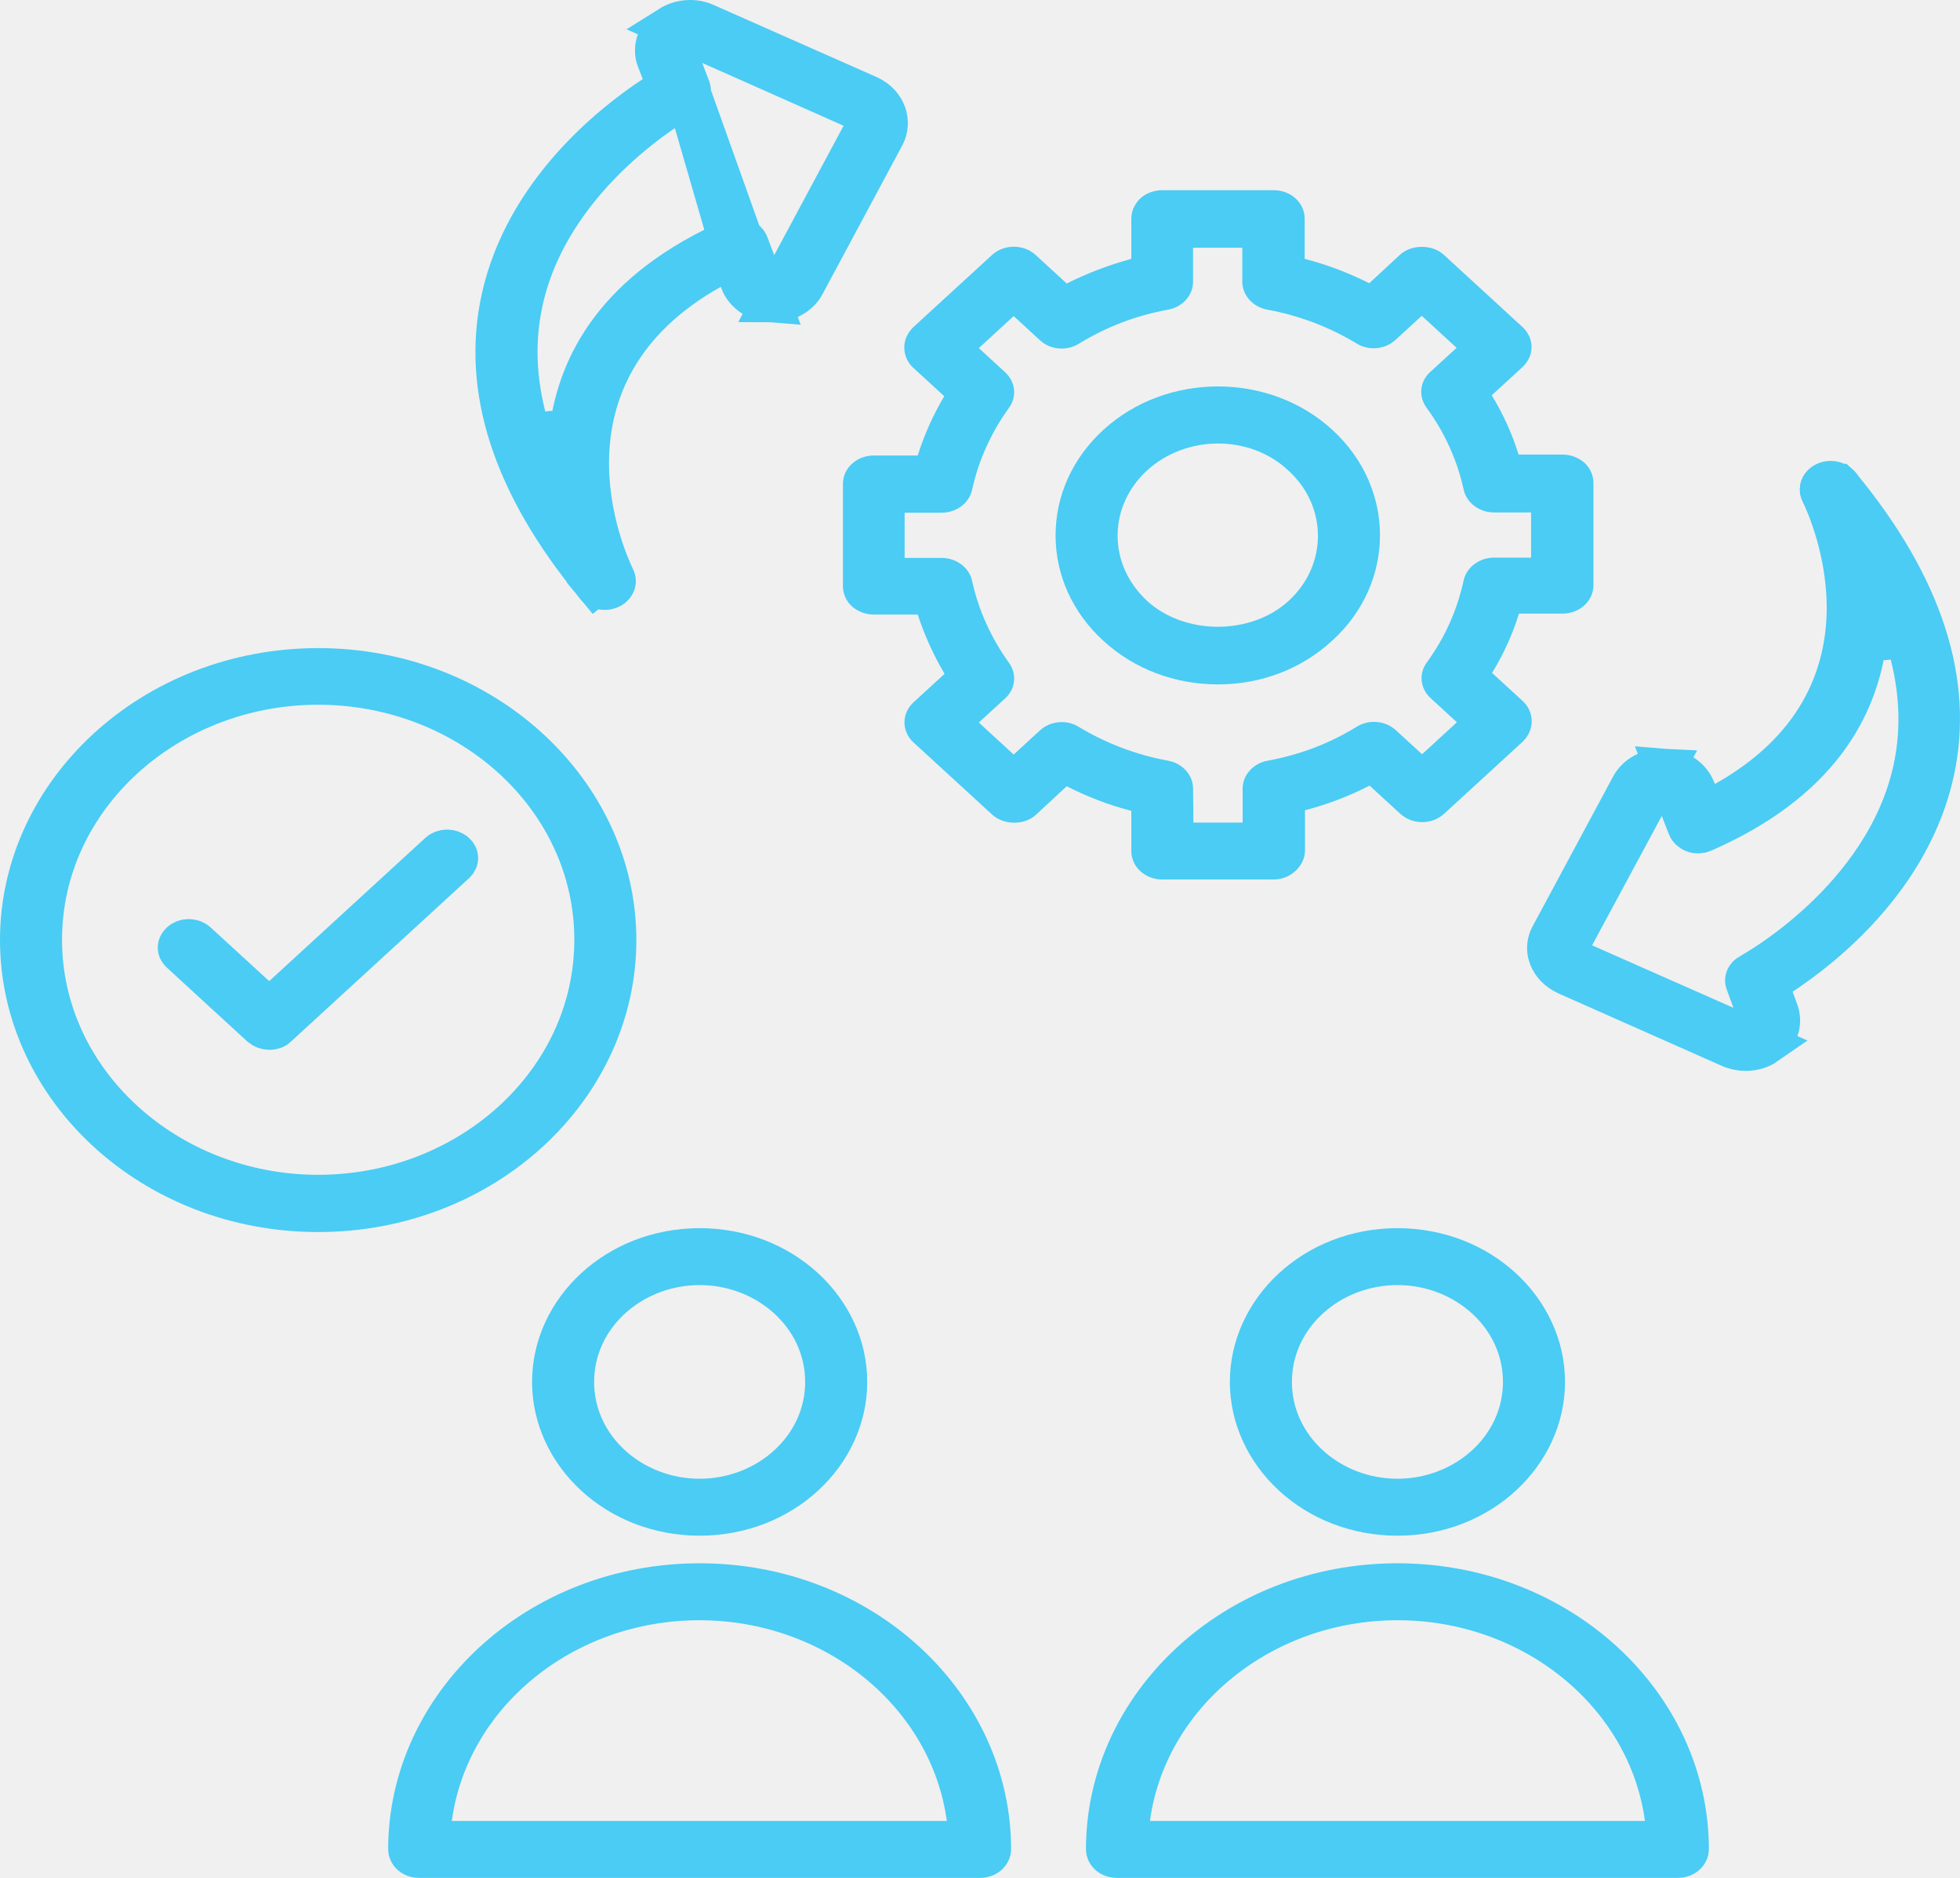
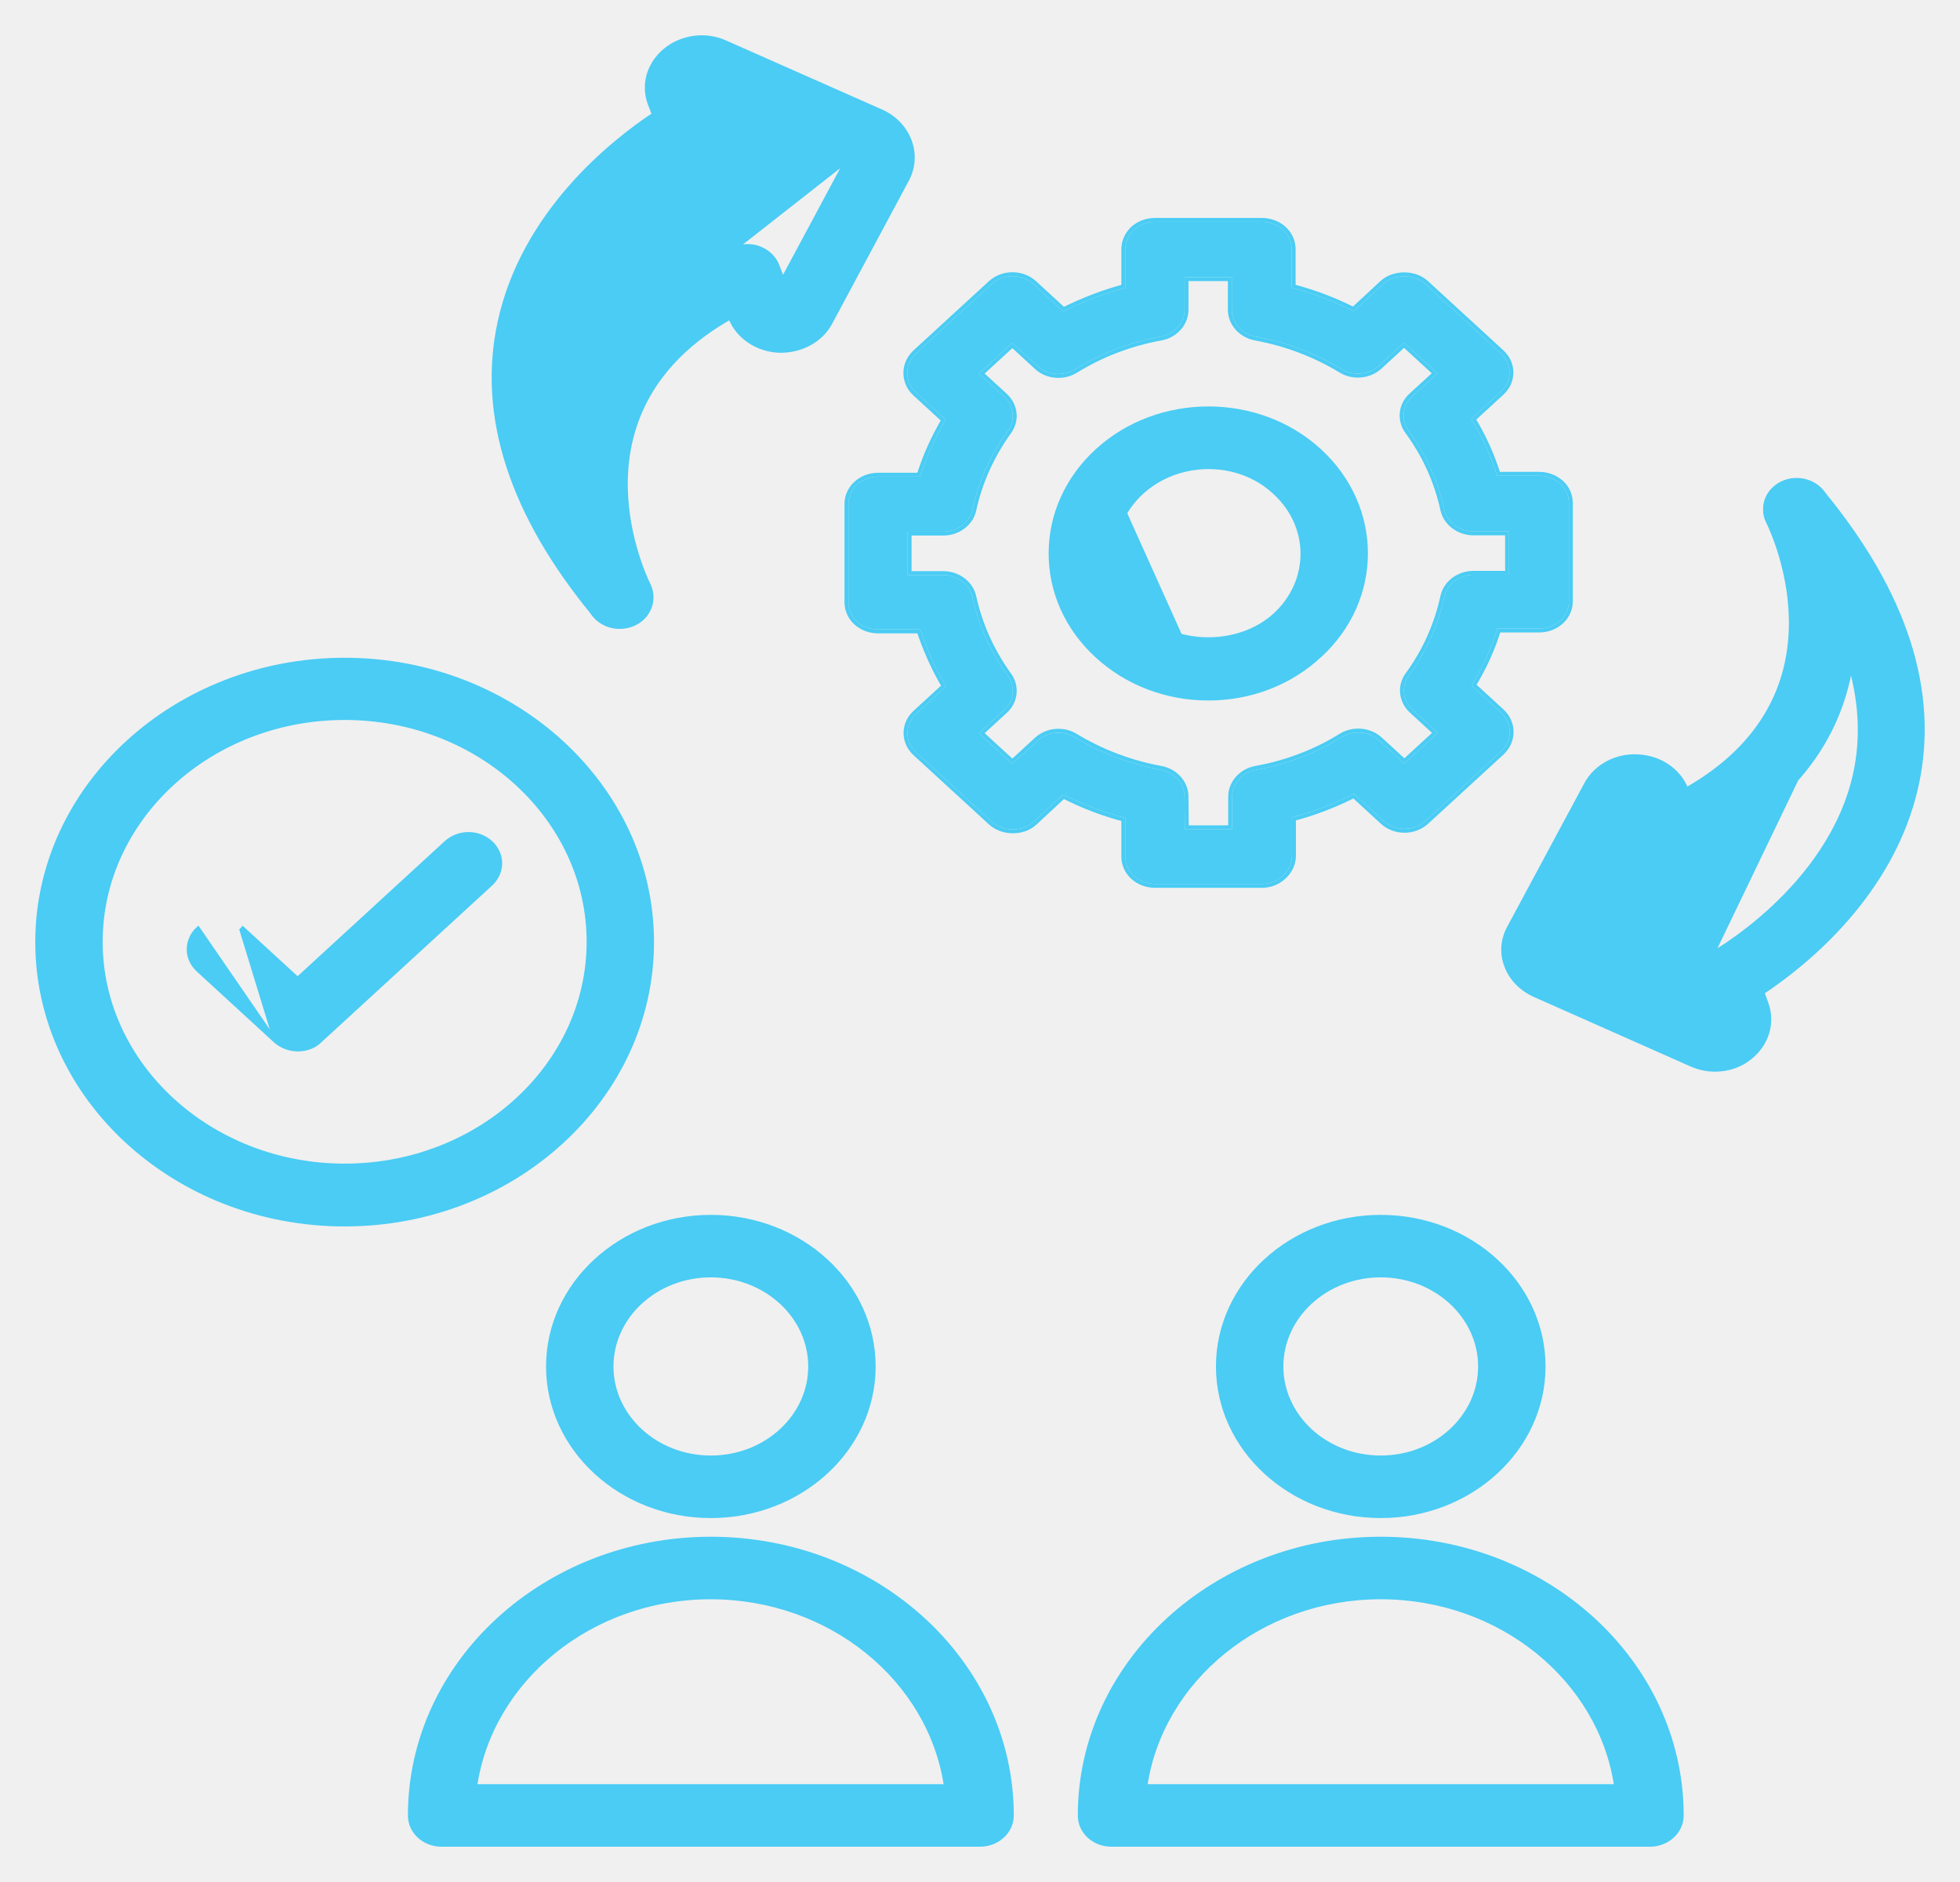
- <svg xmlns="http://www.w3.org/2000/svg" width="48" height="46" viewBox="0 0 48 46" fill="none">
-   <path d="M18.136 6.894C18.238 7.158 18.511 7.368 18.861 7.395L18.493 6.428L18.32 5.975L18.32 5.974C18.304 5.932 18.258 5.876 18.178 5.844L18.136 6.894ZM18.136 6.894L18.122 6.854L17.92 6.303L17.408 6.59C15.142 7.859 14.463 9.638 14.417 11.173C14.373 12.667 14.924 13.895 15.056 14.167C15.075 14.205 15.076 14.243 15.063 14.28C15.05 14.317 15.022 14.357 14.97 14.389C14.91 14.416 14.856 14.426 14.801 14.426C14.705 14.426 14.626 14.386 14.583 14.334L14.198 14.653L14.584 14.335C12.529 11.848 11.809 9.499 12.283 7.327C12.85 4.724 14.992 3.028 16.016 2.355L16.354 2.133L16.207 1.756L16.091 1.457C15.995 1.201 16.069 0.907 16.323 0.701C16.328 0.697 16.333 0.693 16.338 0.689M18.136 6.894L16.338 0.689M16.338 0.689L16.73 1.72L16.902 2.17C16.915 2.208 16.913 2.243 16.9 2.276C16.886 2.31 16.856 2.349 16.8 2.379L16.8 2.379C16.643 2.463 15.873 2.913 15.045 3.686C14.154 4.518 13.144 5.772 12.793 7.403L12.793 7.403C12.569 8.446 12.641 9.519 12.985 10.612L13.958 10.528C14.169 8.928 15.097 7.106 17.947 5.852L17.948 5.852C18.026 5.817 18.113 5.818 18.178 5.844L16.338 0.689ZM19.701 6.973C19.571 7.218 19.272 7.4 18.912 7.397L19.401 6.486L21.1 3.316L21.355 2.842L20.862 2.623L17.401 1.085L16.404 0.642C16.66 0.481 16.999 0.452 17.279 0.58L17.279 0.581L17.285 0.583L21.275 2.349C21.704 2.551 21.832 2.989 21.659 3.32L19.702 6.97L19.702 6.97L19.701 6.973Z" fill="#4ACCF4" stroke="#4ACCF4" />
-   <path d="M14.566 14.312L14.566 14.312L14.563 14.308C14.541 14.269 14.536 14.231 14.541 14.2C14.545 14.171 14.56 14.136 14.598 14.101C14.704 14.003 14.888 14.003 14.995 14.101L14.995 14.101C15.035 14.138 15.06 14.199 15.06 14.243H15.06L15.06 14.252C15.061 14.293 15.046 14.333 15.006 14.37C14.965 14.408 14.897 14.44 14.808 14.44C14.686 14.44 14.6 14.376 14.566 14.312Z" fill="#4ACCF4" stroke="#4ACCF4" />
-   <path d="M45.233 15.057C45.277 13.563 44.726 12.335 44.593 12.063C44.575 12.025 44.574 11.987 44.587 11.95C44.6 11.911 44.631 11.868 44.689 11.836C44.814 11.768 44.982 11.805 45.06 11.897C47.113 14.383 47.833 16.732 47.36 18.903C46.792 21.507 44.65 23.202 43.626 23.875L43.296 24.092L43.431 24.464L43.541 24.766L43.541 24.766L43.542 24.77C43.642 25.036 43.565 25.331 43.312 25.536L43.312 25.536L43.302 25.544C43.302 25.545 43.301 25.545 43.301 25.546L42.921 24.515L42.757 24.069L42.756 24.068C42.742 24.03 42.744 23.994 42.757 23.961C42.771 23.927 42.801 23.887 42.858 23.858L42.858 23.858L42.865 23.854C42.904 23.832 43.721 23.381 44.615 22.545C45.506 21.713 46.513 20.461 46.864 18.834L46.864 18.834C47.088 17.79 47.016 16.717 46.672 15.624L45.7 15.709C45.488 17.308 44.561 19.13 41.711 20.377L41.71 20.378C41.631 20.412 41.544 20.412 41.48 20.386C41.399 20.353 41.353 20.298 41.337 20.256L41.337 20.256L41.336 20.252L41.164 19.807L40.791 18.842C41.147 18.87 41.413 19.079 41.515 19.345L41.519 19.357L41.524 19.368L41.54 19.404L41.761 19.909L42.242 19.64C44.508 18.371 45.187 16.592 45.233 15.057ZM42.25 25.145L43.248 25.586C43.113 25.68 42.941 25.733 42.749 25.733C42.62 25.733 42.493 25.706 42.357 25.646C42.356 25.646 42.356 25.646 42.356 25.646L38.374 23.88C38.15 23.776 38.005 23.618 37.94 23.443L37.94 23.443L37.938 23.439C37.873 23.268 37.885 23.085 37.978 22.919L37.978 22.919L37.982 22.912L39.94 19.268L39.94 19.268L39.942 19.264C40.077 19.007 40.388 18.82 40.748 18.839L40.257 19.75L38.55 22.919L38.294 23.395L38.788 23.614L42.25 25.145Z" fill="#4ACCF4" stroke="#4ACCF4" />
-   <path d="M44.608 12.081L44.604 12.072L44.599 12.064C44.563 11.996 44.574 11.921 44.63 11.868L44.63 11.868L44.633 11.865C44.731 11.77 44.915 11.761 45.03 11.861L45.031 11.861C45.076 11.901 45.101 11.966 45.101 12.002L45.101 12.002C45.101 12.07 45.026 12.198 44.842 12.198C44.713 12.198 44.632 12.13 44.608 12.081Z" fill="#4ACCF4" stroke="#4ACCF4" />
-   <path d="M7.792 29.68C3.728 29.68 0.5 26.652 0.5 23.028C0.5 19.405 3.736 16.376 7.792 16.376C11.849 16.376 15.084 19.405 15.084 23.028C15.084 26.652 11.856 29.68 7.792 29.68ZM7.792 16.763C4.095 16.763 1.019 19.535 1.019 23.02C1.019 26.506 4.104 29.278 7.792 29.278C11.489 29.278 14.565 26.506 14.565 23.02C14.565 19.535 11.489 16.763 7.792 16.763Z" fill="#4ACCF4" stroke="#4ACCF4" />
-   <path d="M4.425 23.087L4.425 23.087C4.531 22.989 4.715 22.989 4.821 23.087L4.821 23.087L6.254 24.402L6.592 24.713L6.931 24.402L10.752 20.895C10.858 20.797 11.043 20.797 11.149 20.895L11.149 20.895C11.196 20.938 11.21 20.983 11.21 21.019C11.21 21.054 11.196 21.099 11.149 21.143L11.149 21.143L6.795 25.139L6.784 25.149L6.774 25.159C6.751 25.183 6.693 25.216 6.601 25.216C6.52 25.216 6.45 25.189 6.392 25.141L4.425 23.335C4.377 23.291 4.363 23.246 4.363 23.211C4.363 23.176 4.377 23.131 4.425 23.087Z" fill="#4ACCF4" stroke="#4ACCF4" />
-   <path d="M27.356 15.326L27.356 15.326C26.701 14.725 26.351 13.943 26.351 13.114C26.351 12.291 26.701 11.502 27.356 10.902L27.356 10.902C28.715 9.653 30.943 9.655 32.294 10.901L32.295 10.902C33.63 12.127 33.628 14.101 32.295 15.318L32.295 15.318L32.293 15.32C31.637 15.929 30.765 16.265 29.829 16.265C28.884 16.265 28.012 15.928 27.356 15.326ZM27.752 11.157L27.752 11.157C27.193 11.671 26.87 12.37 26.87 13.121C26.87 13.876 27.195 14.565 27.749 15.083L27.749 15.083L27.752 15.086C28.868 16.109 30.783 16.109 31.898 15.086C33.068 14.011 33.069 12.243 31.901 11.168C31.32 10.618 30.567 10.364 29.829 10.364C29.088 10.364 28.33 10.627 27.752 11.157Z" fill="#4ACCF4" stroke="#4ACCF4" />
-   <mask id="path-8-inside-1_288_232" fill="white">
-     <path d="M31.191 21.544H28.466C28.043 21.544 27.706 21.235 27.706 20.847V19.862C27.151 19.719 26.626 19.517 26.124 19.259L25.373 19.956C25.091 20.222 24.582 20.214 24.3 19.956L22.373 18.188C22.076 17.915 22.076 17.476 22.373 17.203L23.133 16.506C22.859 16.046 22.64 15.557 22.475 15.054H21.402C21.199 15.054 21.011 14.982 20.862 14.852C20.721 14.723 20.643 14.543 20.643 14.356V11.855C20.643 11.467 20.979 11.158 21.402 11.158H22.475C22.632 10.655 22.851 10.166 23.125 9.706L22.365 9.008C22.224 8.879 22.146 8.699 22.146 8.512C22.146 8.325 22.224 8.153 22.365 8.016L24.292 6.248C24.589 5.975 25.067 5.975 25.365 6.248L26.124 6.945C26.626 6.694 27.15 6.492 27.706 6.341V5.357C27.706 5.17 27.785 4.997 27.926 4.86C28.067 4.731 28.262 4.659 28.466 4.659H31.191C31.614 4.659 31.951 4.968 31.951 5.357V6.341C32.507 6.485 33.032 6.686 33.533 6.938L34.285 6.241C34.566 5.982 35.076 5.982 35.358 6.241L37.284 8.009C37.581 8.282 37.581 8.72 37.284 8.993L36.532 9.683C36.814 10.143 37.034 10.632 37.19 11.135H38.263C38.467 11.135 38.655 11.207 38.804 11.337C38.945 11.466 39.023 11.646 39.023 11.833V14.334C39.023 14.722 38.686 15.031 38.263 15.031H37.198C37.042 15.542 36.822 16.023 36.54 16.483L37.292 17.173C37.433 17.303 37.511 17.482 37.511 17.669C37.511 17.856 37.433 18.029 37.292 18.166L35.366 19.934C35.068 20.207 34.59 20.207 34.293 19.934L33.541 19.244C33.04 19.502 32.507 19.704 31.959 19.848V20.825C31.959 21.012 31.881 21.184 31.74 21.321C31.583 21.473 31.387 21.544 31.191 21.544ZM29.226 20.15H30.432V19.317C30.432 18.986 30.69 18.698 31.043 18.634C31.834 18.49 32.57 18.209 33.228 17.8C33.533 17.613 33.933 17.656 34.183 17.886L34.826 18.476L35.679 17.692L35.037 17.103C34.779 16.866 34.74 16.499 34.943 16.226C35.389 15.615 35.687 14.939 35.844 14.22C35.914 13.897 36.227 13.66 36.588 13.66H37.496V12.553H36.588C36.227 12.553 35.914 12.315 35.844 11.992C35.687 11.273 35.382 10.597 34.935 9.986C34.732 9.706 34.771 9.339 35.029 9.109L35.672 8.52L34.818 7.736L34.176 8.326C33.917 8.563 33.518 8.599 33.22 8.412C32.554 8.01 31.818 7.729 31.035 7.585C30.683 7.521 30.424 7.233 30.424 6.903V6.069H29.218V6.903C29.218 7.233 28.96 7.521 28.607 7.585C27.817 7.729 27.088 8.01 26.422 8.419C26.125 8.606 25.718 8.57 25.467 8.333L24.825 7.743L23.971 8.527L24.613 9.116C24.871 9.353 24.91 9.72 24.707 9.993C24.269 10.604 23.963 11.28 23.806 11.999C23.736 12.322 23.423 12.559 23.062 12.559H22.154V13.667H23.062C23.423 13.667 23.736 13.904 23.806 14.227C23.963 14.946 24.269 15.622 24.707 16.233C24.91 16.506 24.871 16.88 24.613 17.11L23.971 17.699L24.825 18.483L25.467 17.893C25.725 17.656 26.125 17.62 26.422 17.807C27.088 18.209 27.824 18.49 28.607 18.634C28.96 18.698 29.218 18.986 29.218 19.317L29.226 20.15Z" />
+ <svg xmlns="http://www.w3.org/2000/svg" width="50" height="48" viewBox="0 0 50 48" fill="none">
+   <path d="M21.59 4.104L19.968 7.129L19.834 6.779C19.758 6.578 19.591 6.417 19.383 6.334C19.174 6.249 18.933 6.257 18.726 6.349L21.59 4.104ZM21.59 4.104L18.287 2.636L18.417 2.977L18.417 2.977C18.544 3.319 18.39 3.689 18.057 3.865L18.054 3.867L18.054 3.867C18.054 3.867 18.054 3.867 18.053 3.867C18.05 3.869 18.038 3.875 18.018 3.887C17.994 3.901 17.959 3.921 17.915 3.947C17.828 4 17.703 4.078 17.552 4.181C17.251 4.387 16.845 4.691 16.421 5.088C15.571 5.881 14.649 7.041 14.331 8.518C14.144 9.391 14.184 10.296 14.446 11.233C14.74 9.5 15.827 7.624 18.726 6.349L21.59 4.104ZM15.16 15.685L15.16 15.685C15.319 15.878 15.561 15.976 15.801 15.976C15.942 15.976 16.083 15.946 16.223 15.877L16.223 15.877L16.225 15.876C16.575 15.685 16.72 15.276 16.551 14.927L16.551 14.926C16.435 14.688 15.926 13.554 15.967 12.19C16.007 10.84 16.585 9.262 18.626 8.099C18.817 8.587 19.302 8.916 19.856 8.946L19.856 8.946C20.413 8.968 20.942 8.694 21.187 8.229C21.187 8.229 21.187 8.229 21.187 8.229L23.145 4.578L23.145 4.578C23.48 3.939 23.192 3.169 22.503 2.849L22.503 2.849L22.502 2.848L18.509 1.081C18.509 1.081 18.509 1.081 18.508 1.081C18.005 0.85 17.398 0.932 16.976 1.274L16.976 1.274C16.553 1.617 16.389 2.157 16.577 2.653L16.577 2.654L16.68 2.918C15.613 3.626 13.354 5.417 12.745 8.21C12.224 10.602 13.039 13.119 15.16 15.685Z" fill="#4ACCF4" stroke="#4ACCF4" stroke-width="0.1" />
+   <path d="M16.366 14.696C16.05 14.405 15.543 14.405 15.226 14.696C14.965 14.935 14.923 15.291 15.083 15.576C15.217 15.823 15.493 15.99 15.808 15.99C16.254 15.99 16.618 15.663 16.61 15.242M16.366 14.696L16.333 14.732L16.366 14.696ZM16.366 14.696C16.517 14.834 16.61 15.041 16.61 15.242M16.61 15.242C16.61 15.242 16.61 15.242 16.61 15.243H16.56L16.61 15.242C16.61 15.242 16.61 15.242 16.61 15.242Z" fill="#4ACCF4" stroke="#4ACCF4" stroke-width="0.1" />
+   <path d="M47.212 17.004C46.918 18.737 45.83 20.613 42.932 21.881C42.724 21.972 42.483 21.98 42.274 21.896C42.067 21.812 41.899 21.652 41.823 21.451C41.823 21.45 41.823 21.45 41.823 21.45L41.69 21.106L40.06 24.133L43.364 25.594L43.241 25.259L47.212 17.004ZM47.212 17.004C47.474 17.94 47.514 18.845 47.327 19.718C47.008 21.192 46.088 22.35 45.24 23.143C44.396 23.932 43.626 24.357 43.6 24.371L47.212 17.004ZM43.134 27.149L43.134 27.149C43.336 27.238 43.538 27.283 43.749 27.283C44.08 27.283 44.405 27.179 44.659 26.963C45.081 26.62 45.246 26.081 45.058 25.578C45.058 25.578 45.058 25.577 45.058 25.577L44.962 25.313C46.028 24.606 48.288 22.814 48.897 20.02C49.418 17.628 48.603 15.111 46.482 12.545L46.482 12.545C46.232 12.246 45.775 12.163 45.425 12.354C45.075 12.545 44.929 12.954 45.099 13.303L45.099 13.303C45.215 13.541 45.724 14.676 45.683 16.04C45.642 17.39 45.064 18.969 43.022 20.132C42.83 19.648 42.354 19.321 41.794 19.291C41.228 19.254 40.7 19.543 40.455 20.008C40.455 20.008 40.455 20.008 40.455 20.008L38.498 23.651C38.498 23.651 38.498 23.651 38.498 23.651C38.326 23.959 38.301 24.312 38.424 24.634C38.547 24.965 38.808 25.226 39.147 25.381L39.148 25.381L43.134 27.149Z" fill="#4ACCF4" stroke="#4ACCF4" stroke-width="0.1" />
+   <path d="M45.116 13.326C44.965 13.049 45.007 12.701 45.251 12.469C45.56 12.171 46.067 12.164 46.391 12.446M45.116 13.326L46.358 12.484M45.116 13.326C45.243 13.582 45.528 13.748 45.842 13.748C46.289 13.748 46.651 13.413 46.651 13.002M45.116 13.326L46.601 13.002M46.391 12.446L46.358 12.484M46.391 12.446C46.391 12.446 46.391 12.446 46.391 12.446L46.358 12.484M46.391 12.446C46.551 12.585 46.651 12.799 46.651 13.002M46.358 12.484C46.507 12.613 46.601 12.815 46.601 13.002M46.651 13.002L46.601 13.002M46.651 13.002C46.651 13.002 46.651 13.002 46.651 13.002H46.601" fill="#4ACCF4" stroke="#4ACCF4" stroke-width="0.1" />
+   <path d="M0.95 24.028C0.95 27.999 4.469 31.23 8.792 31.23C13.115 31.23 16.634 27.999 16.634 24.028C16.634 20.058 13.107 16.826 8.792 16.826C4.477 16.826 0.95 20.058 0.95 24.028ZM2.569 24.02C2.569 20.882 5.354 18.313 8.792 18.313C12.23 18.313 15.015 20.882 15.015 24.02C15.015 27.159 12.23 29.728 8.792 29.728C5.362 29.728 2.569 27.159 2.569 24.02Z" fill="#4ACCF4" stroke="#4ACCF4" stroke-width="0.1" />
+   <path d="M7.026 26.552L7.026 26.552L5.053 24.74C4.734 24.447 4.734 23.975 5.053 23.682L7.026 26.552ZM7.026 26.552L7.027 26.553C7.185 26.69 7.385 26.766 7.601 26.766C7.815 26.766 8.024 26.691 8.168 26.543L12.521 22.548C12.84 22.255 12.84 21.782 12.521 21.489C12.204 21.199 11.697 21.199 11.38 21.489L7.592 24.966L6.193 23.682L6.193 23.682L6.159 23.719L7.026 26.552Z" fill="#4ACCF4" stroke="#4ACCF4" stroke-width="0.1" />
+   <path d="M30.829 17.816C29.752 17.816 28.745 17.43 27.984 16.731C27.222 16.032 26.801 15.106 26.801 14.114C26.801 13.129 27.222 12.195 27.984 11.496M30.829 17.816L27.984 11.496M30.829 17.816C31.898 17.816 32.905 17.43 33.667 16.724C35.239 15.288 35.239 12.939 33.666 11.496C32.105 10.056 29.553 10.056 27.984 11.496M30.829 17.816L27.984 11.496M32.525 12.569L32.525 12.569L32.526 12.57C33.46 13.427 33.46 14.823 32.526 15.681C31.621 16.511 30.029 16.511 29.125 15.681C28.672 15.258 28.42 14.71 28.42 14.121C28.42 13.532 28.672 12.978 29.124 12.562C29.592 12.133 30.214 11.914 30.829 11.914C31.444 11.914 32.058 12.126 32.525 12.569Z" fill="#4ACCF4" stroke="#4ACCF4" stroke-width="0.1" />
+   <mask id="path-8-outside-1_210_356" maskUnits="userSpaceOnUse" x="20.643" y="4.659" width="20" height="18" fill="black">
+     <rect fill="white" x="20.643" y="4.659" width="20" height="18" />
+     <path d="M32.191 22.544H29.466C29.043 22.544 28.706 22.235 28.706 21.847V20.862C28.151 20.719 27.626 20.517 27.124 20.259L26.373 20.956C26.091 21.222 25.582 21.214 25.3 20.956L23.373 19.188C23.076 18.915 23.076 18.476 23.373 18.203L24.133 17.506C23.859 17.046 23.64 16.557 23.475 16.054H22.402C22.199 16.054 22.011 15.982 21.862 15.852C21.721 15.723 21.643 15.543 21.643 15.356V12.855C21.643 12.467 21.979 12.158 22.402 12.158H23.475C23.632 11.655 23.851 11.166 24.125 10.706L23.365 10.008C23.224 9.879 23.146 9.699 23.146 9.512C23.146 9.325 23.224 9.153 23.365 9.016L25.292 7.248C25.589 6.975 26.067 6.975 26.365 7.248L27.124 7.945C27.626 7.694 28.15 7.492 28.706 7.341V6.357C28.706 6.17 28.785 5.997 28.926 5.86C29.067 5.731 29.262 5.659 29.466 5.659H32.191C32.614 5.659 32.951 5.968 32.951 6.357V7.341C33.507 7.485 34.032 7.686 34.533 7.938L35.285 7.241C35.566 6.982 36.076 6.982 36.358 7.241L38.284 9.009C38.581 9.282 38.581 9.72 38.284 9.993L37.532 10.683C37.814 11.143 38.034 11.632 38.19 12.135H39.263C39.467 12.135 39.655 12.207 39.804 12.337C39.945 12.466 40.023 12.646 40.023 12.833V15.334C40.023 15.722 39.686 16.031 39.263 16.031H38.198C38.042 16.542 37.822 17.023 37.54 17.483L38.292 18.173C38.433 18.303 38.511 18.482 38.511 18.669C38.511 18.856 38.433 19.029 38.292 19.166L36.366 20.934C36.068 21.207 35.59 21.207 35.293 20.934L34.541 20.244C34.04 20.502 33.507 20.704 32.959 20.848V21.825C32.959 22.012 32.881 22.184 32.74 22.321C32.583 22.473 32.387 22.544 32.191 22.544ZM30.226 21.15H31.432V20.317C31.432 19.986 31.69 19.698 32.043 19.634C32.834 19.49 33.57 19.209 34.228 18.8C34.533 18.613 34.933 18.656 35.183 18.886L35.826 19.476L36.679 18.692L36.037 18.103C35.779 17.866 35.74 17.499 35.943 17.226C36.389 16.615 36.687 15.939 36.844 15.22C36.914 14.897 37.227 14.66 37.588 14.66H38.496V13.553H37.588C37.227 13.553 36.914 13.315 36.844 12.992C36.687 12.273 36.382 11.597 35.935 10.986C35.732 10.706 35.771 10.339 36.029 10.109L36.672 9.52L35.818 8.736L35.176 9.326C34.917 9.563 34.518 9.599 34.22 9.412C33.554 9.01 32.818 8.729 32.035 8.585C31.683 8.521 31.424 8.233 31.424 7.903V7.069H30.218V7.903C30.218 8.233 29.96 8.521 29.607 8.585C28.817 8.729 28.088 9.01 27.422 9.419C27.125 9.606 26.718 9.57 26.467 9.333L25.825 8.743L24.971 9.527L25.613 10.116C25.871 10.354 25.91 10.72 25.707 10.993C25.269 11.604 24.963 12.28 24.806 12.999C24.736 13.322 24.423 13.559 24.062 13.559H23.154V14.667H24.062C24.423 14.667 24.736 14.904 24.806 15.227C24.963 15.946 25.269 16.622 25.707 17.233C25.91 17.506 25.871 17.88 25.613 18.11L24.971 18.699L25.825 19.483L26.467 18.893C26.725 18.656 27.125 18.62 27.422 18.807C28.088 19.209 28.824 19.49 29.607 19.634C29.96 19.698 30.218 19.986 30.218 20.317L30.226 21.15Z" />
  </mask>
-   <path d="M31.191 21.544H28.466C28.043 21.544 27.706 21.235 27.706 20.847V19.862C27.151 19.719 26.626 19.517 26.124 19.259L25.373 19.956C25.091 20.222 24.582 20.214 24.3 19.956L22.373 18.188C22.076 17.915 22.076 17.476 22.373 17.203L23.133 16.506C22.859 16.046 22.64 15.557 22.475 15.054H21.402C21.199 15.054 21.011 14.982 20.862 14.852C20.721 14.723 20.643 14.543 20.643 14.356V11.855C20.643 11.467 20.979 11.158 21.402 11.158H22.475C22.632 10.655 22.851 10.166 23.125 9.706L22.365 9.008C22.224 8.879 22.146 8.699 22.146 8.512C22.146 8.325 22.224 8.153 22.365 8.016L24.292 6.248C24.589 5.975 25.067 5.975 25.365 6.248L26.124 6.945C26.626 6.694 27.15 6.492 27.706 6.341V5.357C27.706 5.17 27.785 4.997 27.926 4.86C28.067 4.731 28.262 4.659 28.466 4.659H31.191C31.614 4.659 31.951 4.968 31.951 5.357V6.341C32.507 6.485 33.032 6.686 33.533 6.938L34.285 6.241C34.566 5.982 35.076 5.982 35.358 6.241L37.284 8.009C37.581 8.282 37.581 8.72 37.284 8.993L36.532 9.683C36.814 10.143 37.034 10.632 37.19 11.135H38.263C38.467 11.135 38.655 11.207 38.804 11.337C38.945 11.466 39.023 11.646 39.023 11.833V14.334C39.023 14.722 38.686 15.031 38.263 15.031H37.198C37.042 15.542 36.822 16.023 36.54 16.483L37.292 17.173C37.433 17.303 37.511 17.482 37.511 17.669C37.511 17.856 37.433 18.029 37.292 18.166L35.366 19.934C35.068 20.207 34.59 20.207 34.293 19.934L33.541 19.244C33.04 19.502 32.507 19.704 31.959 19.848V20.825C31.959 21.012 31.881 21.184 31.74 21.321C31.583 21.473 31.387 21.544 31.191 21.544ZM29.226 20.15H30.432V19.317C30.432 18.986 30.69 18.698 31.043 18.634C31.834 18.49 32.57 18.209 33.228 17.8C33.533 17.613 33.933 17.656 34.183 17.886L34.826 18.476L35.679 17.692L35.037 17.103C34.779 16.866 34.74 16.499 34.943 16.226C35.389 15.615 35.687 14.939 35.844 14.22C35.914 13.897 36.227 13.66 36.588 13.66H37.496V12.553H36.588C36.227 12.553 35.914 12.315 35.844 11.992C35.687 11.273 35.382 10.597 34.935 9.986C34.732 9.706 34.771 9.339 35.029 9.109L35.672 8.52L34.818 7.736L34.176 8.326C33.917 8.563 33.518 8.599 33.22 8.412C32.554 8.01 31.818 7.729 31.035 7.585C30.683 7.521 30.424 7.233 30.424 6.903V6.069H29.218V6.903C29.218 7.233 28.96 7.521 28.607 7.585C27.817 7.729 27.088 8.01 26.422 8.419C26.125 8.606 25.718 8.57 25.467 8.333L24.825 7.743L23.971 8.527L24.613 9.116C24.871 9.353 24.91 9.72 24.707 9.993C24.269 10.604 23.963 11.28 23.806 11.999C23.736 12.322 23.423 12.559 23.062 12.559H22.154V13.667H23.062C23.423 13.667 23.736 13.904 23.806 14.227C23.963 14.946 24.269 15.622 24.707 16.233C24.91 16.506 24.871 16.88 24.613 17.11L23.971 17.699L24.825 18.483L25.467 17.893C25.725 17.656 26.125 17.62 26.422 17.807C27.088 18.209 27.824 18.49 28.607 18.634C28.96 18.698 29.218 18.986 29.218 19.317L29.226 20.15Z" fill="#4ACCF4" stroke="#4ACCF4" stroke-width="2" mask="url(#path-8-inside-1_288_232)" />
-   <path d="M34.223 37.118C32.194 37.118 30.619 35.613 30.619 33.851C30.619 32.089 32.194 30.585 34.223 30.585C36.252 30.585 37.827 32.089 37.827 33.851C37.827 35.613 36.252 37.118 34.223 37.118ZM34.223 30.979C32.563 30.979 31.139 32.227 31.139 33.851C31.139 35.475 32.563 36.723 34.223 36.723C35.883 36.723 37.307 35.475 37.307 33.851C37.307 32.227 35.883 30.979 34.223 30.979Z" fill="#4ACCF4" stroke="#4ACCF4" />
-   <path d="M27.666 44.538L27.589 45.105H28.162H40.285H40.857L40.78 44.538C40.367 41.495 37.553 39.189 34.223 39.189H34.223C30.893 39.189 28.08 41.495 27.666 44.538ZM41.091 45.5H27.354C27.166 45.5 27.095 45.375 27.095 45.303C27.095 41.751 30.252 38.794 34.223 38.794C38.193 38.794 41.35 41.751 41.35 45.303C41.35 45.372 41.275 45.5 41.091 45.5C41.091 45.5 41.091 45.5 41.091 45.5Z" fill="#4ACCF4" stroke="#4ACCF4" />
-   <path d="M17.134 37.118C15.106 37.118 13.53 35.613 13.53 33.851C13.53 32.089 15.105 30.585 17.134 30.585C19.163 30.585 20.738 32.089 20.738 33.851C20.738 35.613 19.163 37.118 17.134 37.118ZM17.134 30.979C15.474 30.979 14.05 32.227 14.05 33.851C14.05 35.475 15.474 36.723 17.134 36.723C18.794 36.723 20.218 35.475 20.218 33.851C20.218 32.227 18.794 30.979 17.134 30.979Z" fill="#4ACCF4" stroke="#4ACCF4" />
-   <path d="M10.569 44.538L10.492 45.105H11.065H23.188H23.76L23.683 44.538C23.27 41.495 20.456 39.189 17.126 39.189H17.126C13.796 39.189 10.983 41.495 10.569 44.538ZM24.002 45.5H10.266C10.078 45.5 10.006 45.375 10.006 45.303C10.006 41.751 13.164 38.794 17.134 38.794C21.104 38.794 24.262 41.751 24.262 45.303C24.262 45.372 24.186 45.5 24.002 45.5C24.002 45.5 24.002 45.5 24.002 45.5Z" fill="#4ACCF4" stroke="#4ACCF4" />
+   <path d="M32.191 22.544H29.466C29.043 22.544 28.706 22.235 28.706 21.847V20.862C28.151 20.719 27.626 20.517 27.124 20.259L26.373 20.956C26.091 21.222 25.582 21.214 25.3 20.956L23.373 19.188C23.076 18.915 23.076 18.476 23.373 18.203L24.133 17.506C23.859 17.046 23.64 16.557 23.475 16.054H22.402C22.199 16.054 22.011 15.982 21.862 15.852C21.721 15.723 21.643 15.543 21.643 15.356V12.855C21.643 12.467 21.979 12.158 22.402 12.158H23.475C23.632 11.655 23.851 11.166 24.125 10.706L23.365 10.008C23.224 9.879 23.146 9.699 23.146 9.512C23.146 9.325 23.224 9.153 23.365 9.016L25.292 7.248C25.589 6.975 26.067 6.975 26.365 7.248L27.124 7.945C27.626 7.694 28.15 7.492 28.706 7.341V6.357C28.706 6.17 28.785 5.997 28.926 5.86C29.067 5.731 29.262 5.659 29.466 5.659H32.191C32.614 5.659 32.951 5.968 32.951 6.357V7.341C33.507 7.485 34.032 7.686 34.533 7.938L35.285 7.241C35.566 6.982 36.076 6.982 36.358 7.241L38.284 9.009C38.581 9.282 38.581 9.72 38.284 9.993L37.532 10.683C37.814 11.143 38.034 11.632 38.19 12.135H39.263C39.467 12.135 39.655 12.207 39.804 12.337C39.945 12.466 40.023 12.646 40.023 12.833V15.334C40.023 15.722 39.686 16.031 39.263 16.031H38.198C38.042 16.542 37.822 17.023 37.54 17.483L38.292 18.173C38.433 18.303 38.511 18.482 38.511 18.669C38.511 18.856 38.433 19.029 38.292 19.166L36.366 20.934C36.068 21.207 35.59 21.207 35.293 20.934L34.541 20.244C34.04 20.502 33.507 20.704 32.959 20.848V21.825C32.959 22.012 32.881 22.184 32.74 22.321C32.583 22.473 32.387 22.544 32.191 22.544ZM30.226 21.15H31.432V20.317C31.432 19.986 31.69 19.698 32.043 19.634C32.834 19.49 33.57 19.209 34.228 18.8C34.533 18.613 34.933 18.656 35.183 18.886L35.826 19.476L36.679 18.692L36.037 18.103C35.779 17.866 35.74 17.499 35.943 17.226C36.389 16.615 36.687 15.939 36.844 15.22C36.914 14.897 37.227 14.66 37.588 14.66H38.496V13.553H37.588C37.227 13.553 36.914 13.315 36.844 12.992C36.687 12.273 36.382 11.597 35.935 10.986C35.732 10.706 35.771 10.339 36.029 10.109L36.672 9.52L35.818 8.736L35.176 9.326C34.917 9.563 34.518 9.599 34.22 9.412C33.554 9.01 32.818 8.729 32.035 8.585C31.683 8.521 31.424 8.233 31.424 7.903V7.069H30.218V7.903C30.218 8.233 29.96 8.521 29.607 8.585C28.817 8.729 28.088 9.01 27.422 9.419C27.125 9.606 26.718 9.57 26.467 9.333L25.825 8.743L24.971 9.527L25.613 10.116C25.871 10.354 25.91 10.72 25.707 10.993C25.269 11.604 24.963 12.28 24.806 12.999C24.736 13.322 24.423 13.559 24.062 13.559H23.154V14.667H24.062C24.423 14.667 24.736 14.904 24.806 15.227C24.963 15.946 25.269 16.622 25.707 17.233C25.91 17.506 25.871 17.88 25.613 18.11L24.971 18.699L25.825 19.483L26.467 18.893C26.725 18.656 27.125 18.62 27.422 18.807C28.088 19.209 28.824 19.49 29.607 19.634C29.96 19.698 30.218 19.986 30.218 20.317L30.226 21.15Z" fill="#4ACCF4" />
+   <path d="M32.191 22.544H29.466C29.043 22.544 28.706 22.235 28.706 21.847V20.862C28.151 20.719 27.626 20.517 27.124 20.259L26.373 20.956C26.091 21.222 25.582 21.214 25.3 20.956L23.373 19.188C23.076 18.915 23.076 18.476 23.373 18.203L24.133 17.506C23.859 17.046 23.64 16.557 23.475 16.054H22.402C22.199 16.054 22.011 15.982 21.862 15.852C21.721 15.723 21.643 15.543 21.643 15.356V12.855C21.643 12.467 21.979 12.158 22.402 12.158H23.475C23.632 11.655 23.851 11.166 24.125 10.706L23.365 10.008C23.224 9.879 23.146 9.699 23.146 9.512C23.146 9.325 23.224 9.153 23.365 9.016L25.292 7.248C25.589 6.975 26.067 6.975 26.365 7.248L27.124 7.945C27.626 7.694 28.15 7.492 28.706 7.341V6.357C28.706 6.17 28.785 5.997 28.926 5.86C29.067 5.731 29.262 5.659 29.466 5.659H32.191C32.614 5.659 32.951 5.968 32.951 6.357V7.341C33.507 7.485 34.032 7.686 34.533 7.938L35.285 7.241C35.566 6.982 36.076 6.982 36.358 7.241L38.284 9.009C38.581 9.282 38.581 9.72 38.284 9.993L37.532 10.683C37.814 11.143 38.034 11.632 38.19 12.135H39.263C39.467 12.135 39.655 12.207 39.804 12.337C39.945 12.466 40.023 12.646 40.023 12.833V15.334C40.023 15.722 39.686 16.031 39.263 16.031H38.198C38.042 16.542 37.822 17.023 37.54 17.483L38.292 18.173C38.433 18.303 38.511 18.482 38.511 18.669C38.511 18.856 38.433 19.029 38.292 19.166L36.366 20.934C36.068 21.207 35.59 21.207 35.293 20.934L34.541 20.244C34.04 20.502 33.507 20.704 32.959 20.848V21.825C32.959 22.012 32.881 22.184 32.74 22.321C32.583 22.473 32.387 22.544 32.191 22.544ZM30.226 21.15H31.432V20.317C31.432 19.986 31.69 19.698 32.043 19.634C32.834 19.49 33.57 19.209 34.228 18.8C34.533 18.613 34.933 18.656 35.183 18.886L35.826 19.476L36.679 18.692L36.037 18.103C35.779 17.866 35.74 17.499 35.943 17.226C36.389 16.615 36.687 15.939 36.844 15.22C36.914 14.897 37.227 14.66 37.588 14.66H38.496V13.553H37.588C37.227 13.553 36.914 13.315 36.844 12.992C36.687 12.273 36.382 11.597 35.935 10.986C35.732 10.706 35.771 10.339 36.029 10.109L36.672 9.52L35.818 8.736L35.176 9.326C34.917 9.563 34.518 9.599 34.22 9.412C33.554 9.01 32.818 8.729 32.035 8.585C31.683 8.521 31.424 8.233 31.424 7.903V7.069H30.218V7.903C30.218 8.233 29.96 8.521 29.607 8.585C28.817 8.729 28.088 9.01 27.422 9.419C27.125 9.606 26.718 9.57 26.467 9.333L25.825 8.743L24.971 9.527L25.613 10.116C25.871 10.354 25.91 10.72 25.707 10.993C25.269 11.604 24.963 12.28 24.806 12.999C24.736 13.322 24.423 13.559 24.062 13.559H23.154V14.667H24.062C24.423 14.667 24.736 14.904 24.806 15.227C24.963 15.946 25.269 16.622 25.707 17.233C25.91 17.506 25.871 17.88 25.613 18.11L24.971 18.699L25.825 19.483L26.467 18.893C26.725 18.656 27.125 18.62 27.422 18.807C28.088 19.209 28.824 19.49 29.607 19.634C29.96 19.698 30.218 19.986 30.218 20.317L30.226 21.15Z" stroke="#4ACCF4" stroke-width="0.2" mask="url(#path-8-outside-1_210_356)" />
+   <path d="M31.069 34.851C31.069 36.96 32.936 38.668 35.223 38.668C37.51 38.668 39.377 36.96 39.377 34.851C39.377 32.742 37.51 31.035 35.223 31.035C32.936 31.035 31.069 32.742 31.069 34.851ZM32.689 34.851C32.689 33.575 33.821 32.529 35.223 32.529C36.625 32.529 37.757 33.575 37.757 34.851C37.757 36.128 36.625 37.173 35.223 37.173C33.821 37.173 32.689 36.128 32.689 34.851Z" fill="#4ACCF4" stroke="#4ACCF4" stroke-width="0.1" />
+   <path d="M28.354 47.05H42.091C42.091 47.05 42.091 47.05 42.091 47.05C42.529 47.05 42.901 46.723 42.901 46.303C42.901 42.404 39.452 39.244 35.223 39.244C30.994 39.244 27.545 42.404 27.545 46.303C27.545 46.722 27.908 47.05 28.354 47.05ZM41.227 45.555H29.219C29.619 42.843 32.158 40.739 35.223 40.739C38.289 40.739 40.828 42.843 41.227 45.555Z" fill="#4ACCF4" stroke="#4ACCF4" stroke-width="0.1" />
+   <path d="M13.98 34.851C13.98 36.96 15.847 38.668 18.134 38.668C20.421 38.668 22.288 36.96 22.288 34.851C22.288 32.742 20.421 31.035 18.134 31.035C15.847 31.035 13.98 32.742 13.98 34.851ZM15.6 34.851C15.6 33.575 16.732 32.529 18.134 32.529C19.536 32.529 20.668 33.575 20.668 34.851C20.668 36.128 19.536 37.173 18.134 37.173C16.732 37.173 15.6 36.128 15.6 34.851Z" fill="#4ACCF4" stroke="#4ACCF4" stroke-width="0.1" />
+   <path d="M11.266 47.05H25.002C25.002 47.05 25.002 47.05 25.002 47.05C25.44 47.05 25.812 46.723 25.812 46.303C25.812 42.404 22.363 39.244 18.134 39.244C13.905 39.244 10.456 42.404 10.456 46.303C10.456 46.722 10.819 47.05 11.266 47.05ZM24.13 45.555H12.122C12.522 42.843 15.061 40.739 18.126 40.739C21.192 40.739 23.731 42.843 24.13 45.555Z" fill="#4ACCF4" stroke="#4ACCF4" stroke-width="0.1" />
</svg>
